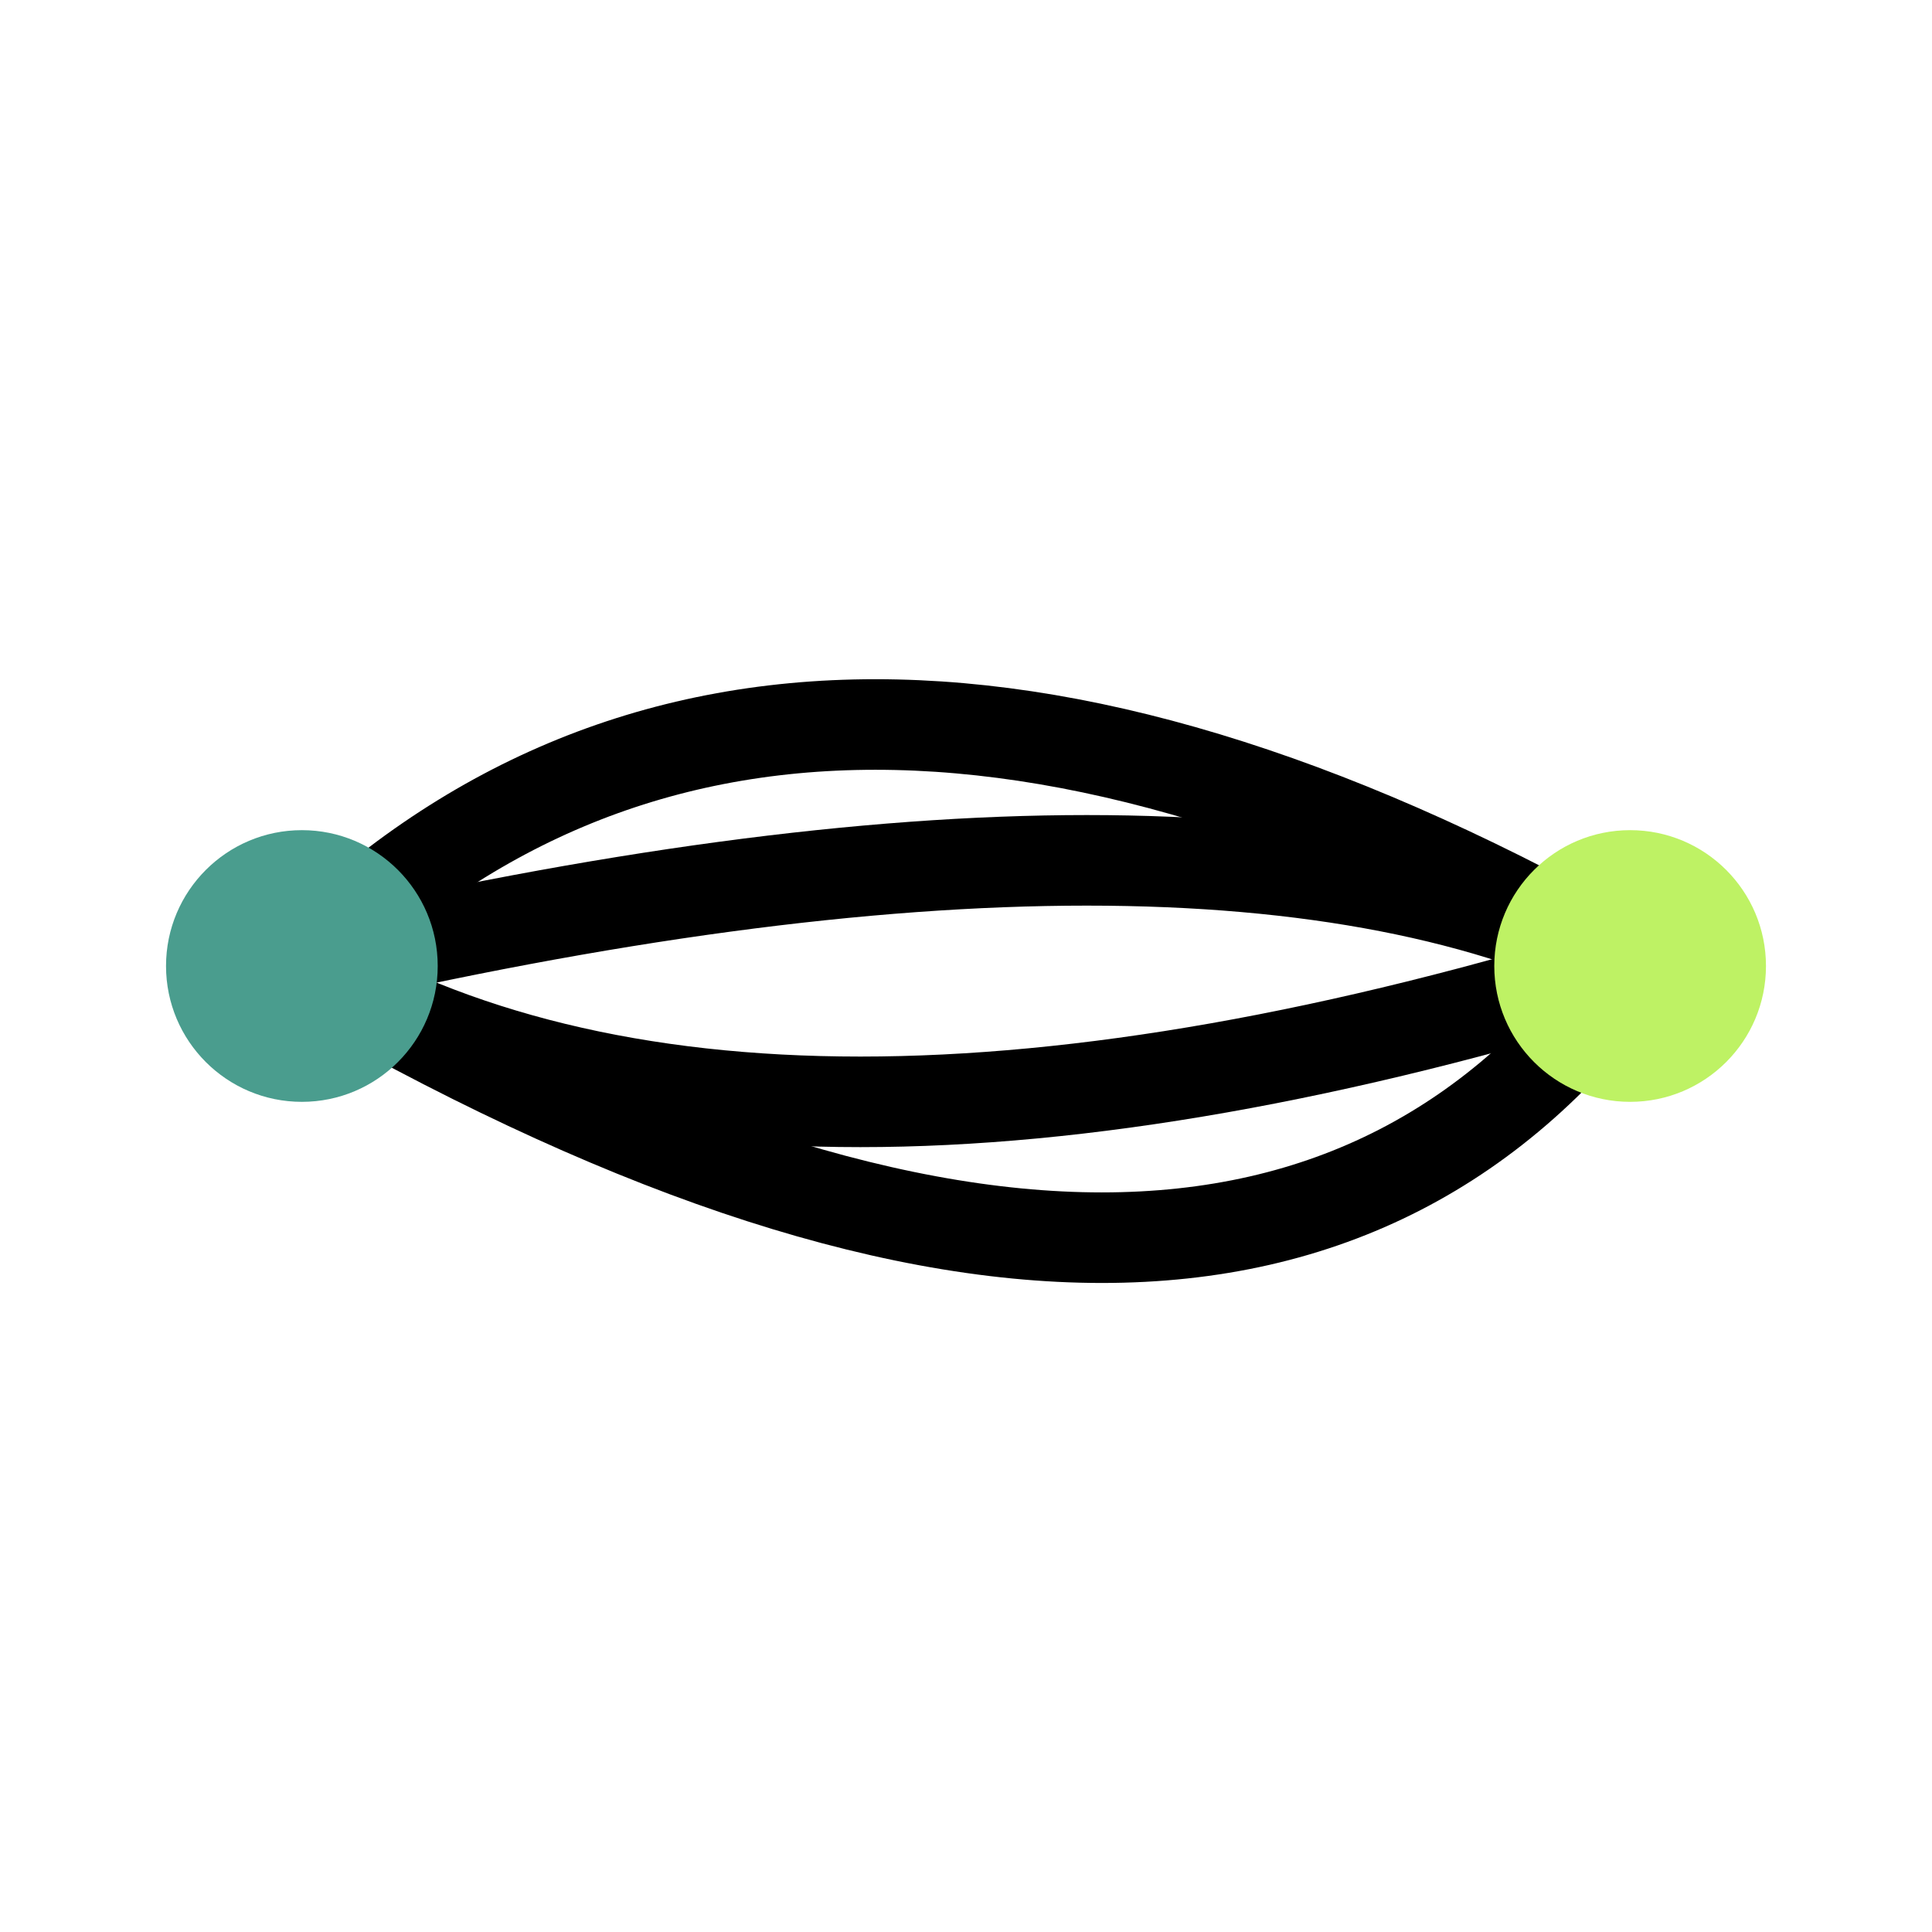
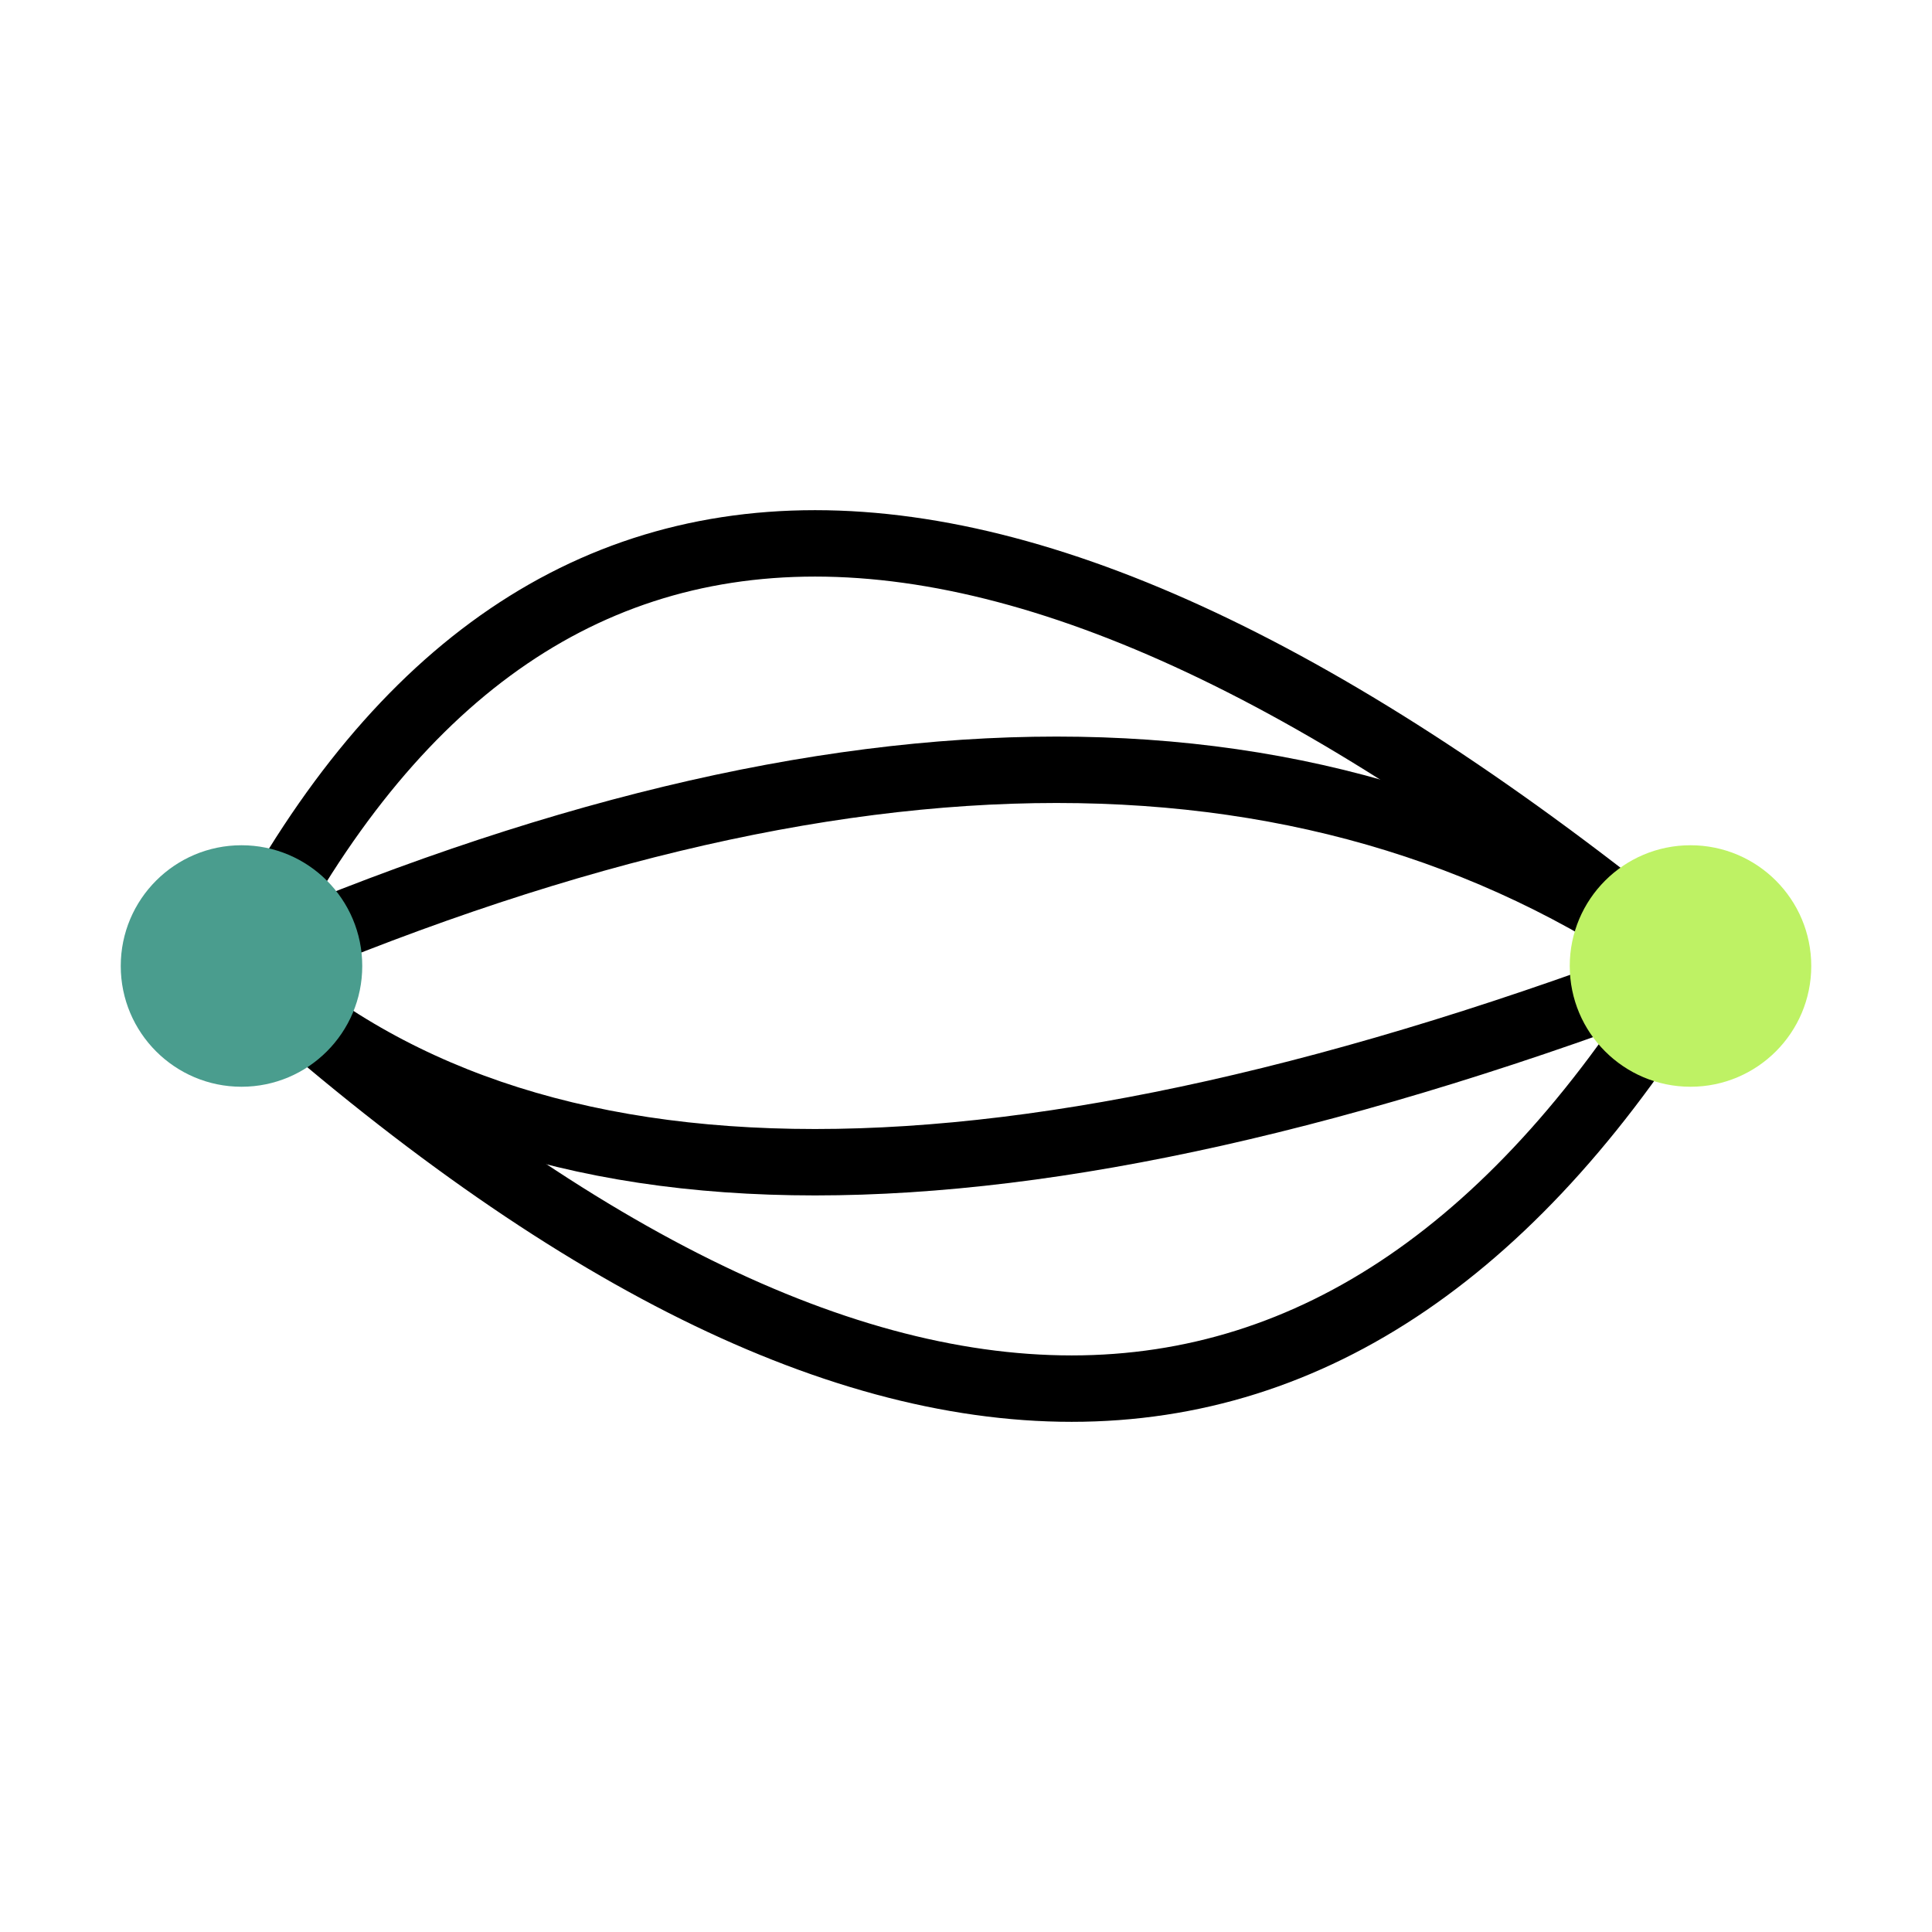
<svg xmlns="http://www.w3.org/2000/svg" viewBox="0 0 64 64">
-   <g stroke="currentColor" stroke-width="3" stroke-linecap="round" fill="none">
-     <path d="M 10 32 Q 26 16 54 32" />
-     <path d="M 10 32 Q 40 25 54 32" />
-     <path d="M 10 32 Q 25 41 54 32" />
-     <path d="M 10 32 Q 41 50 54 32" />
+   <g stroke="currentColor" stroke-width="2.2" stroke-linecap="round" fill="none">
+     <path d="M 8 32 Q 22 4 56 32" />
+     <path d="M 8 32 Q 38 19 56 32" />
+     <path d="M 8 32 Q 22 45 56 32" />
+     <path d="M 8 32 Q 39 60 56 32" />
  </g>
-   <circle cx="10" cy="32" r="4.5" fill="#4A9D8E" />
-   <circle cx="54" cy="32" r="4.5" fill="#BEF264" />
+   <circle cx="8" cy="32" r="4" fill="#4A9D8E" />
+   <circle cx="56" cy="32" r="4" fill="#BEF264" />
</svg>
